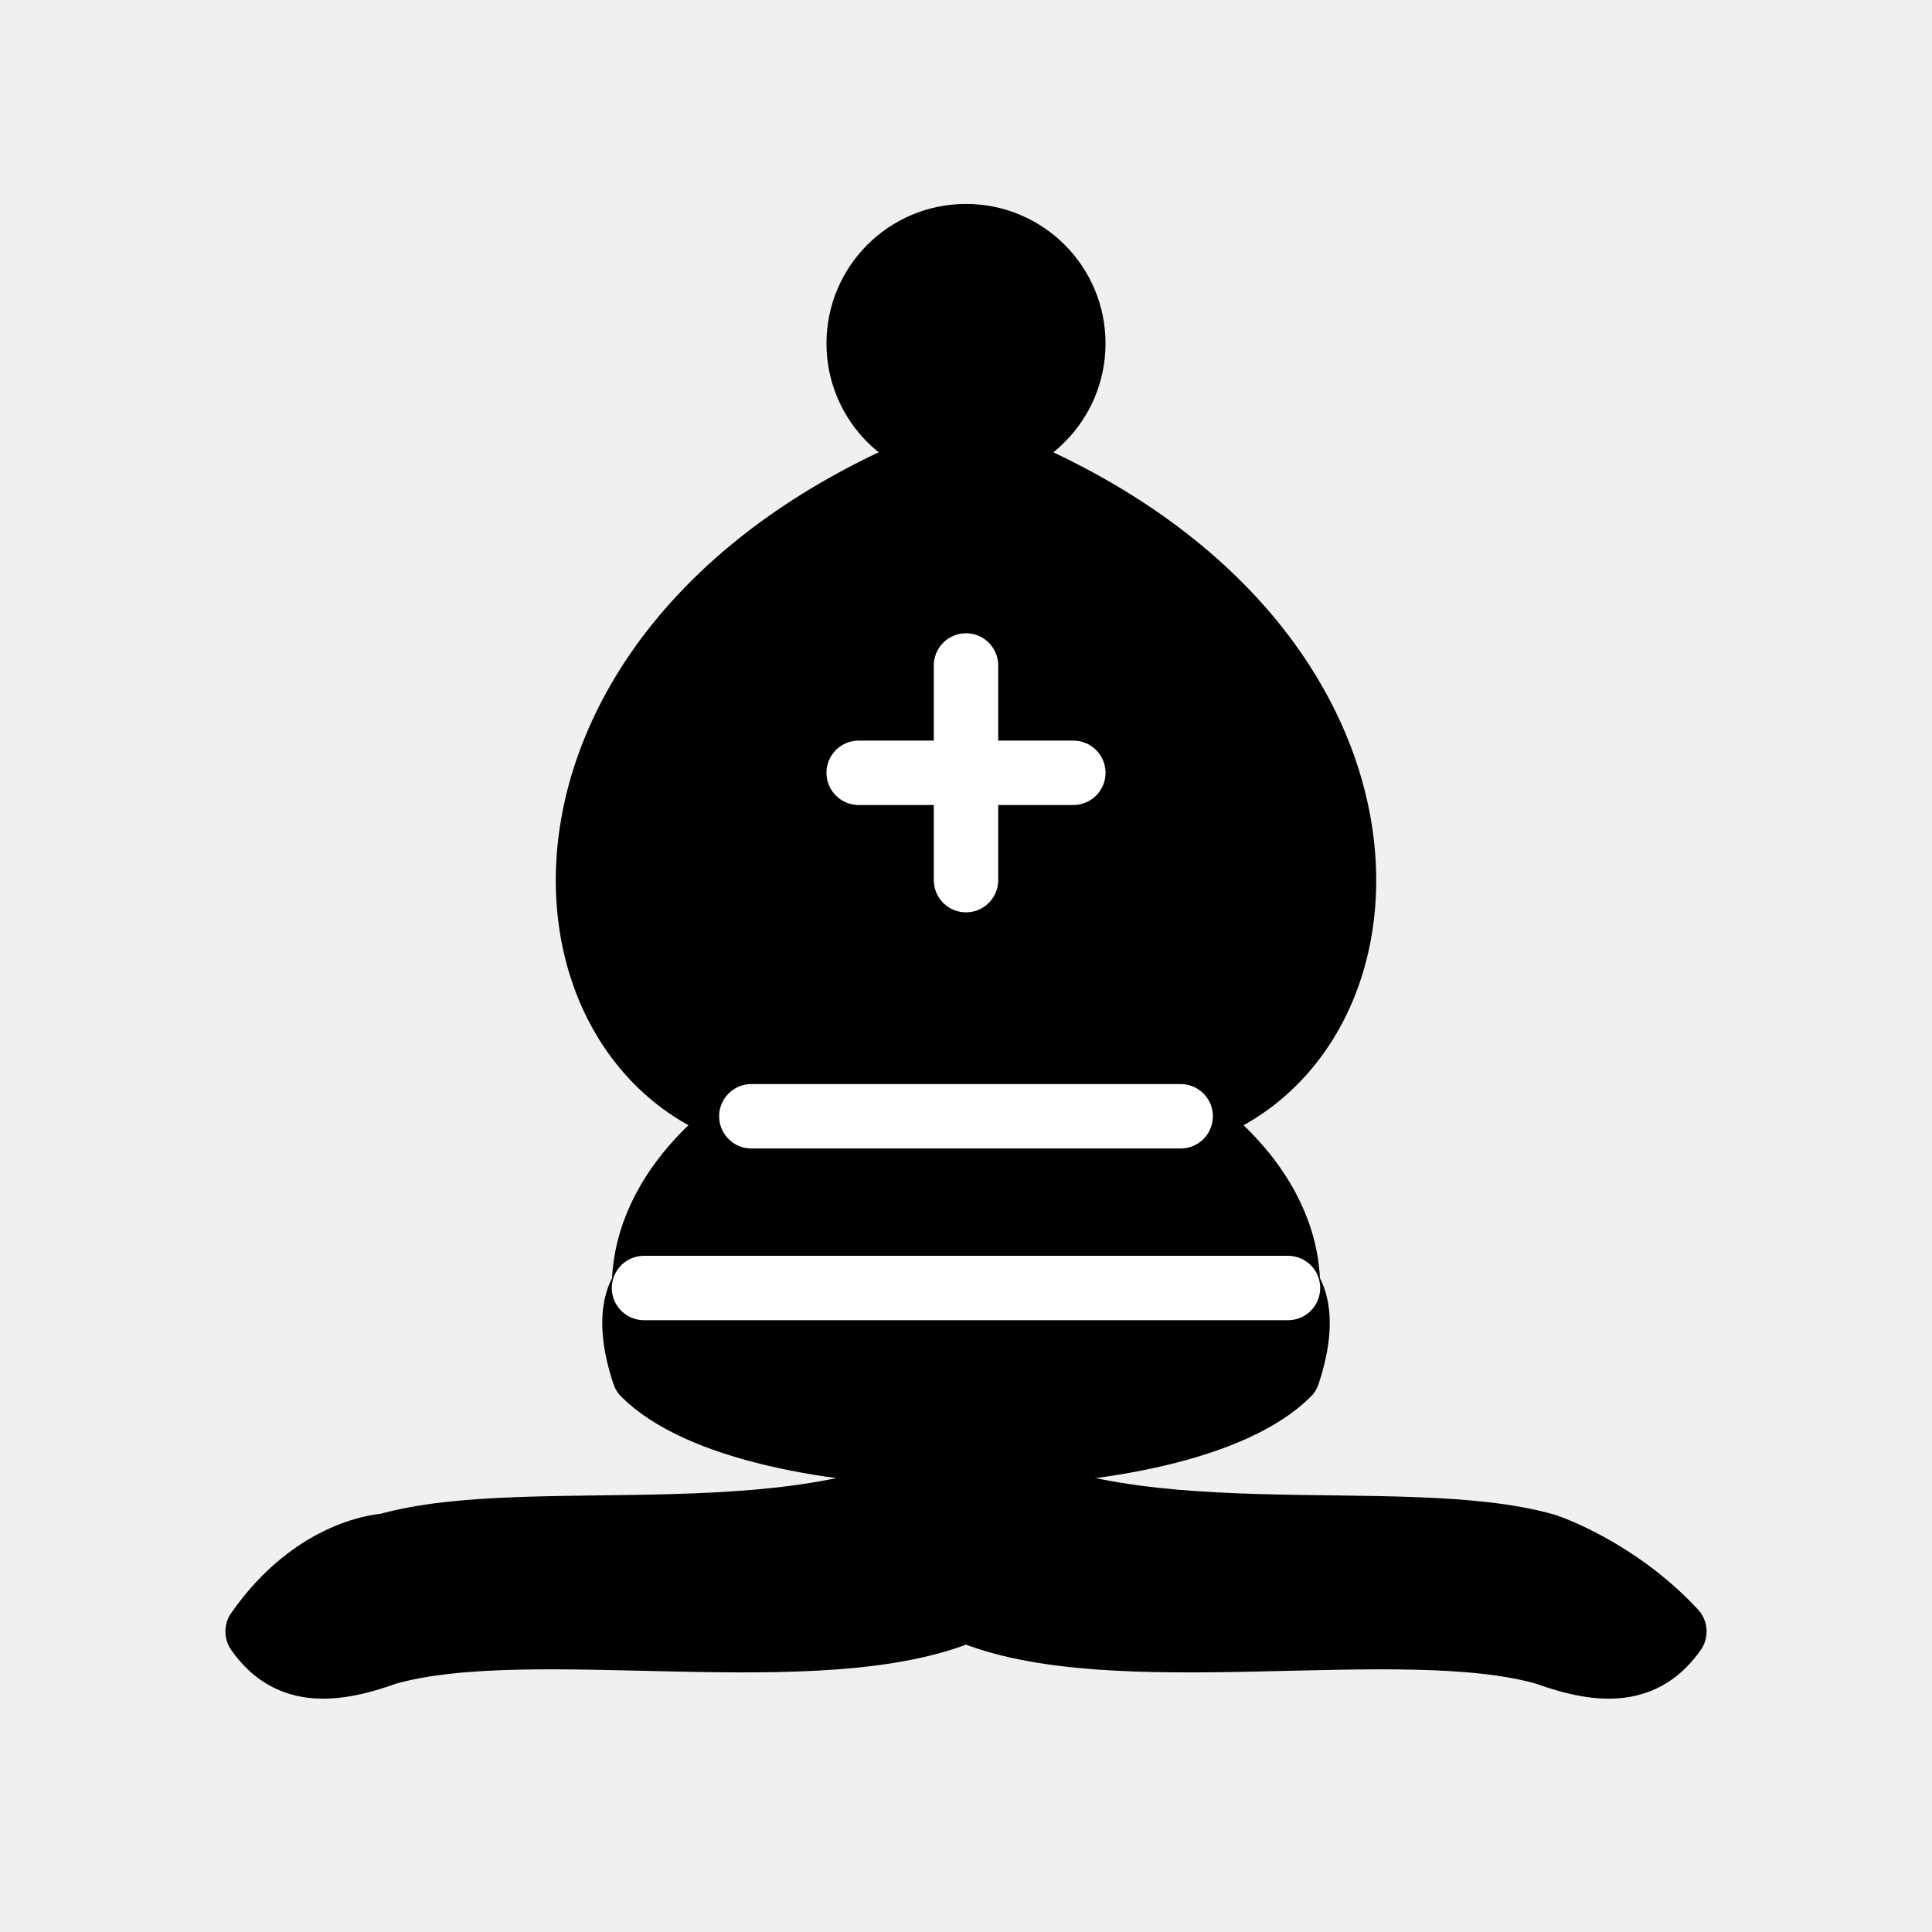
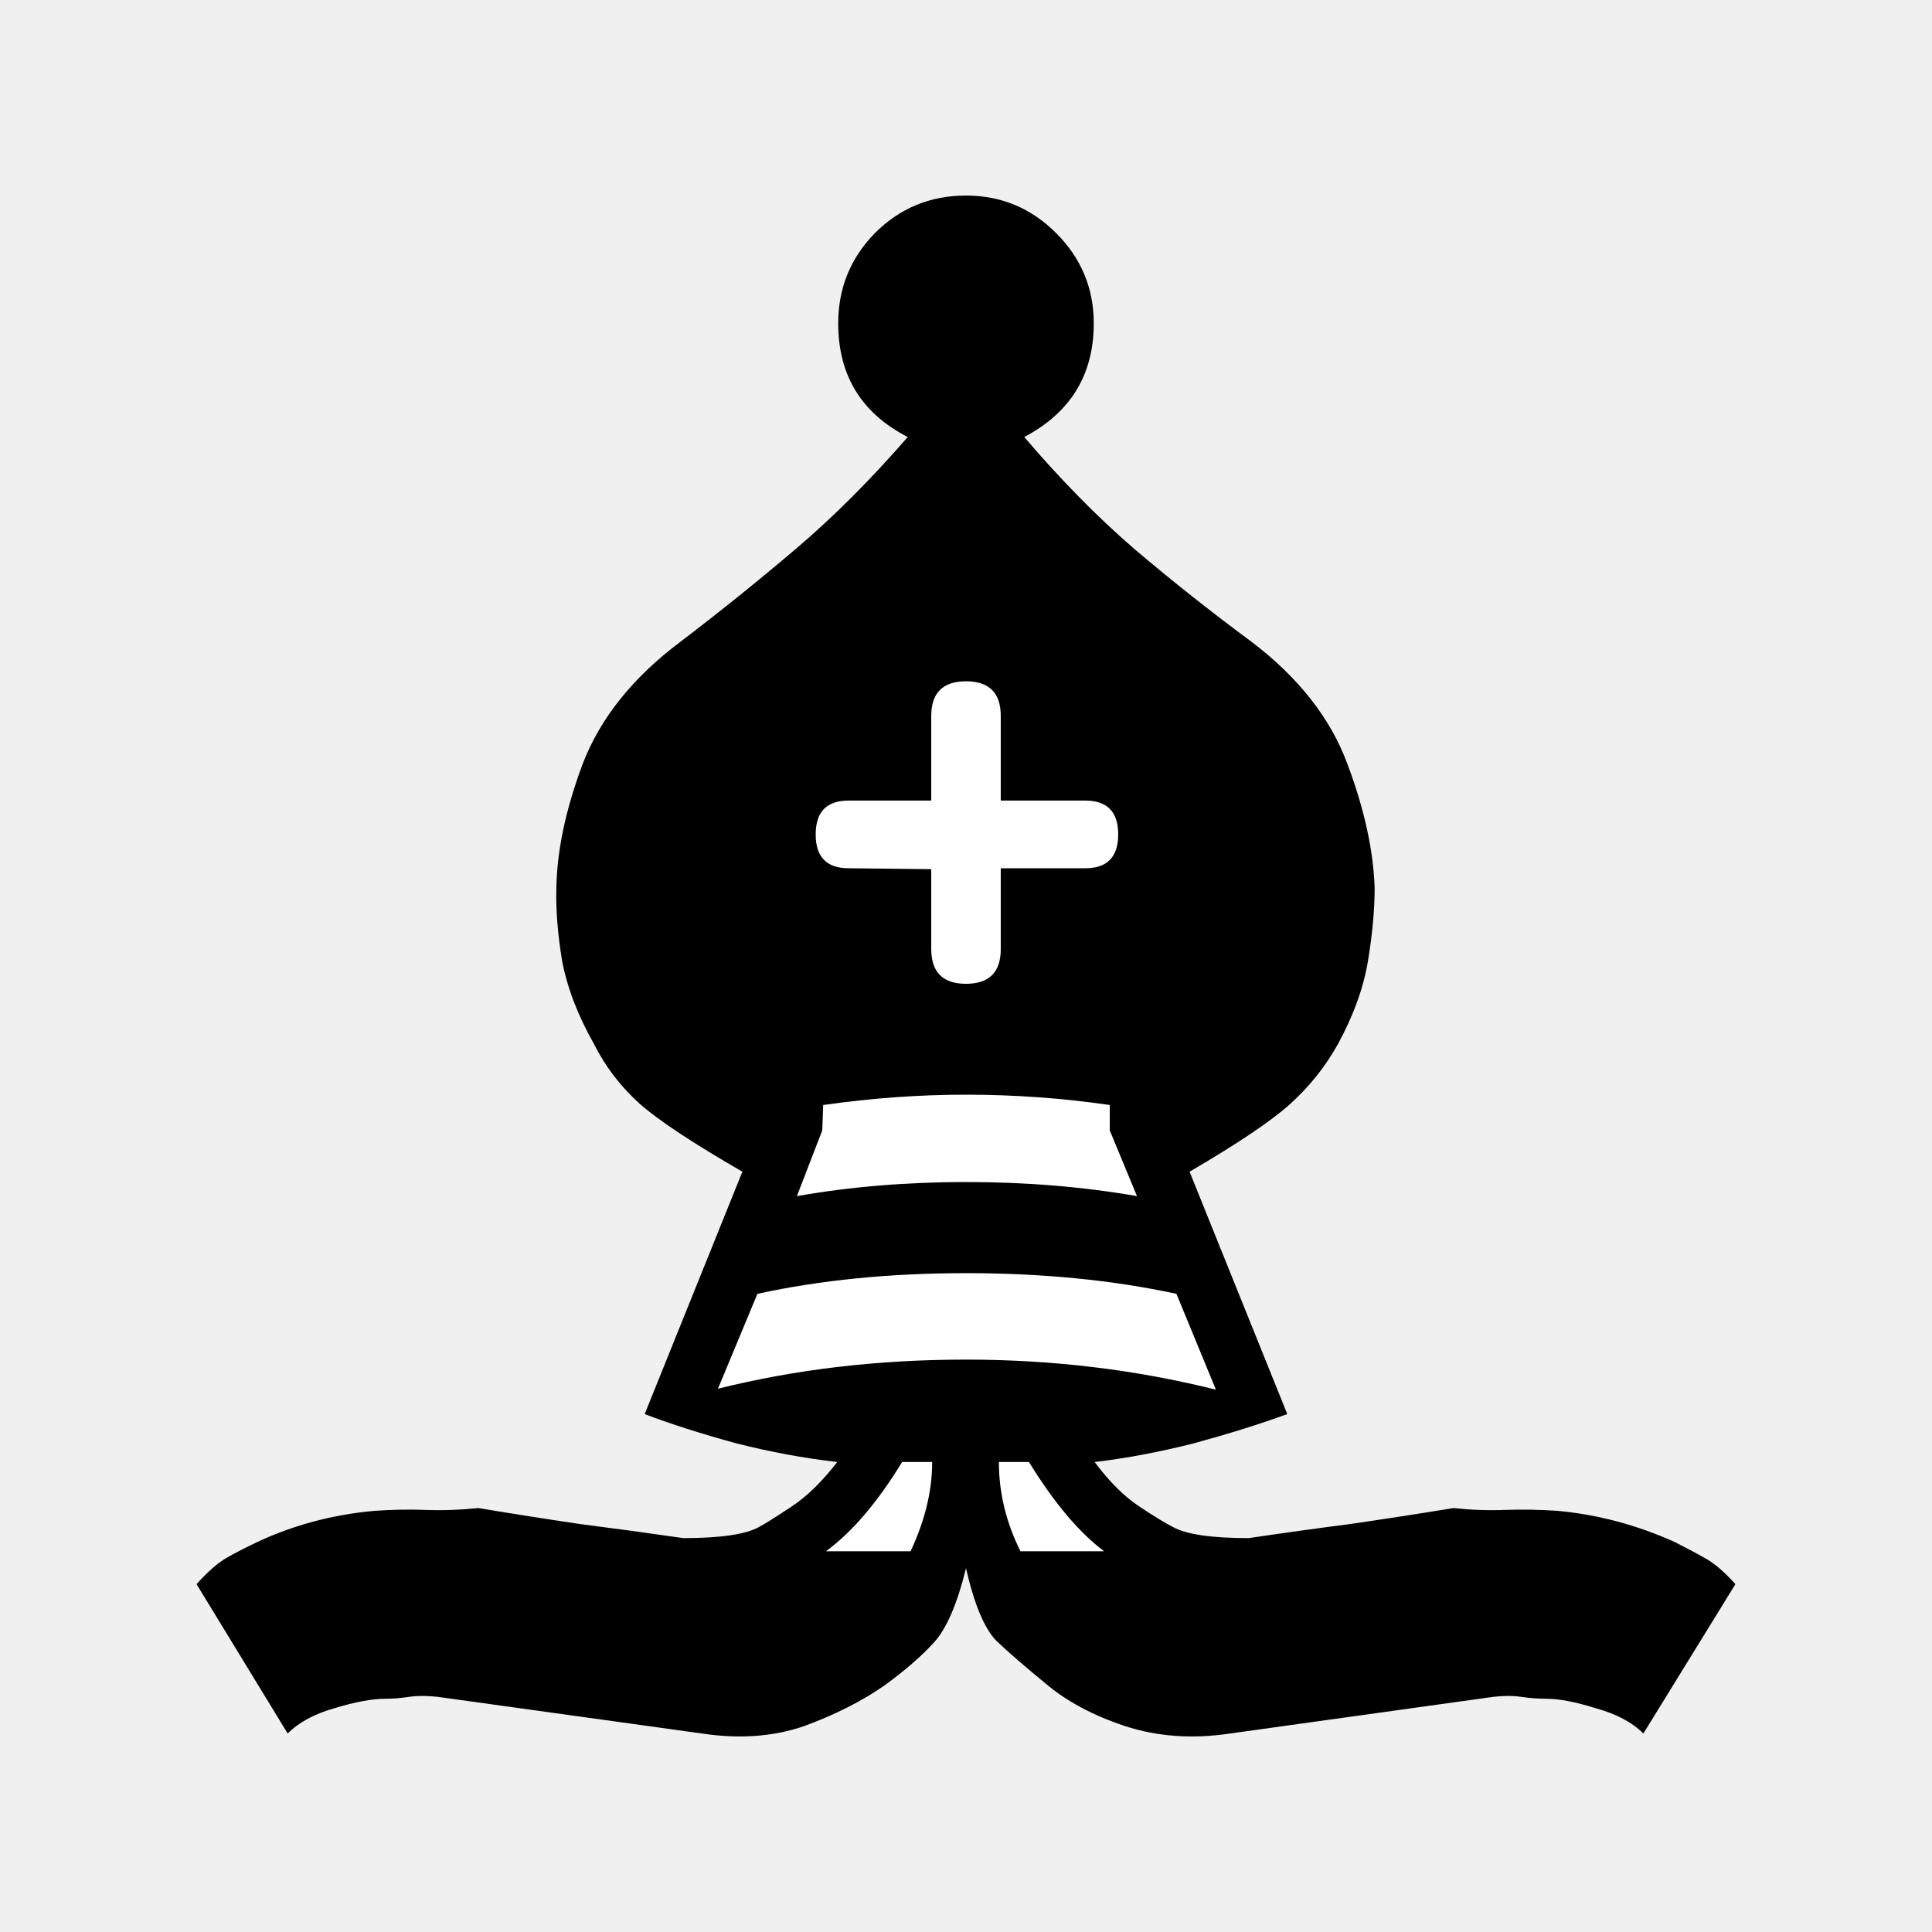
- <svg xmlns="http://www.w3.org/2000/svg" version="1.1" width="45" height="45">
-   <g style="opacity:1; fill:none; fill-rule:evenodd; fill-opacity:1; stroke:#000000; stroke-width:1.5; stroke-linecap:round; stroke-linejoin:round; stroke-miterlimit:4; stroke-dasharray:none; stroke-opacity:1;">
-     <g style="fill:#000000; stroke:#000000; stroke-linecap:butt;">
-       <path d="M 9,36 C 12.39,35.03 19.11,36.43 22.5,34 C 25.89,36.43 32.61,35.03 36,36 C 36,36 37.65,36.54 39,38 C 38.32,38.97 37.35,38.99 36,38.5 C 32.61,37.53 25.89,38.96 22.5,37.5 C 19.11,38.96 12.39,37.53 9,38.5 C 7.646,38.99 6.677,38.97 6,38 C 7.354,36.06 9,36 9,36 z" />
-       <path d="M 15,32 C 17.5,34.5 27.5,34.5 30,32 C 30.5,30.5 30,30 30,30 C 30,27.5 27.5,26 27.5,26 C 33,24.5 33.5,14.5 22.5,10.5 C 11.5,14.5 12,24.5 17.5,26 C 17.5,26 15,27.5 15,30 C 15,30 14.5,30.5 15,32 z" />
-       <path d="M 25 8 A 2.5 2.5 0 1 1  20,8 A 2.5 2.5 0 1 1  25 8 z" />
+ <svg xmlns="http://www.w3.org/2000/svg" width="110" height="110" id="svg3441" version="1.1">
+   <defs id="defs3443" />
+   <g id="layer1" transform="translate(-331.191,-466.2277)">
+     <g style="display:block" id="bbishop" transform="translate(136.0682,472.2309)">
+       <path style="fill:#000000" d="m 250.123,83.281 c -0.499,2.033 -1.106,3.441 -1.819,4.226 -0.713,0.785 -1.658,1.605 -2.835,2.461 -1.284,0.892 -2.799,1.658 -4.547,2.3 -1.747,0.606 -3.691,0.749 -5.83,0.428 l -15.031,-2.086 c -0.606,-0.071 -1.159,-0.071 -1.658,0 -0.464,0.071 -0.909,0.107 -1.337,0.107 -0.749,0 -1.712,0.178 -2.889,0.535 -1.141,0.321 -2.033,0.802 -2.675,1.444 l -5.189,-8.505 c 0.642,-0.713 1.212,-1.212 1.712,-1.498 0.499,-0.285 1.088,-0.588 1.765,-0.909 2.068,-0.963 4.279,-1.551 6.633,-1.765 0.998,-0.071 1.979,-0.089 2.942,-0.053 0.963,0.036 1.961,3.9e-5 2.995,-0.107 1.926,0.321 3.851,0.624 5.777,0.909 1.961,0.25 3.923,0.517 5.884,0.802 2.14,2e-5 3.584,-0.214 4.333,-0.642 0.392,-0.214 1.016,-0.606 1.872,-1.177 0.856,-0.571 1.712,-1.409 2.568,-2.514 -1.89,-0.214 -3.816,-0.571 -5.777,-1.07 -1.961,-0.535 -3.691,-1.088 -5.189,-1.658 l 5.563,-13.801 c -2.782,-1.605 -4.725,-2.888 -5.83,-3.851 -1.106,-0.998 -1.979,-2.14 -2.621,-3.423 -0.927,-1.64 -1.533,-3.227 -1.819,-4.761 -0.25,-1.533 -0.357,-2.906 -0.321,-4.119 0.036,-2.14 0.535,-4.493 1.498,-7.061 0.998,-2.603 2.853,-4.921 5.563,-6.954 2.247,-1.712 4.44,-3.477 6.579,-5.296 2.14,-1.819 4.261,-3.94 6.365,-6.365 -2.639,-1.355 -3.958,-3.512 -3.958,-6.472 -6e-5,-1.997 0.695,-3.709 2.086,-5.135 1.426,-1.426 3.156,-2.14 5.189,-2.14 1.997,9.78e-5 3.709,0.713 5.135,2.14 1.426,1.427 2.14,3.138 2.14,5.135 -6e-5,2.924 -1.319,5.082 -3.958,6.472 2.068,2.425 4.154,4.547 6.258,6.365 2.14,1.819 4.368,3.584 6.686,5.296 2.674,2.033 4.493,4.351 5.456,6.954 0.963,2.568 1.48,4.921 1.551,7.061 -8e-5,1.213 -0.125,2.585 -0.374,4.119 -0.25,1.533 -0.82,3.12 -1.712,4.761 -0.713,1.284 -1.623,2.425 -2.728,3.423 -1.07,0.963 -2.978,2.247 -5.724,3.851 l 5.563,13.801 c -1.569,0.571 -3.334,1.123 -5.296,1.658 -1.961,0.499 -3.851,0.856 -5.67,1.07 0.82,1.106 1.658,1.944 2.514,2.514 0.856,0.571 1.498,0.963 1.926,1.177 0.749,0.428 2.193,0.642 4.333,0.642 1.926,-0.285 3.851,-0.553 5.777,-0.802 1.961,-0.285 3.923,-0.588 5.884,-0.909 0.963,0.107 1.926,0.143 2.889,0.107 0.998,-0.036 2.015,-0.018 3.049,0.053 2.282,0.214 4.493,0.802 6.633,1.765 0.642,0.321 1.212,0.624 1.712,0.909 0.535,0.285 1.123,0.785 1.765,1.498 l -5.242,8.505 c -0.642,-0.642 -1.551,-1.123 -2.728,-1.444 -1.141,-0.357 -2.068,-0.535 -2.782,-0.535 -0.464,0 -0.945,-0.036 -1.444,-0.107 -0.464,-0.071 -0.999,-0.071 -1.605,0 l -14.977,2.086 c -2.14,0.321 -4.137,0.178 -5.991,-0.428 -1.819,-0.606 -3.316,-1.409 -4.493,-2.407 -1.177,-0.963 -2.122,-1.783 -2.835,-2.461 -0.678,-0.713 -1.248,-2.086 -1.712,-4.119" id="bbishop-outer1" />
+       <path style="fill:#ffffff" d="m 264.351,73.118 -2.247,-5.456 c -3.637,-0.784 -7.631,-1.177 -11.982,-1.177 -4.315,3.9e-5 -8.273,0.392 -11.875,1.177 l -2.247,5.403 c 4.422,-1.105 9.129,-1.658 14.122,-1.658 4.921,3.9e-5 9.664,0.571 14.229,1.712" id="bbishop-inner1" />
+       <path style="fill:#ffffff" d="m 259.858,62.099 -1.551,-3.744 0,-1.444 c -2.71,-0.392 -5.438,-0.588 -8.184,-0.588 -2.675,4e-5 -5.385,0.196 -8.131,0.588 l -0.053,1.444 -1.444,3.744 c 3.031,-0.535 6.241,-0.802 9.628,-0.802 3.423,5.8e-5 6.668,0.268 9.735,0.802" id="bbishop-inner2" />
+       <path style="fill:#ffffff" d="m 257.986,82.319 c -1.426,-1.07 -2.853,-2.764 -4.279,-5.082 l -1.712,0 c -6e-5,1.747 0.41,3.441 1.23,5.082 l 4.761,0" id="bbishop-inner3" />
+       <path style="fill:#ffffff" d="m 246.967,82.319 c 0.82,-1.747 1.23,-3.441 1.23,-5.082 l -1.712,0 c -1.391,2.282 -2.835,3.976 -4.333,5.082 l 4.814,0" id="bbishop-inner4" />
+       <path style="fill:#ffffff" d="m 248.144,43.484 0,4.547 c -6e-5,1.319 0.66,1.979 1.979,1.979 l 0,0 c 1.319,5.9e-5 1.979,-0.66 1.979,-1.979 l 0,-4.6 4.814,0 c 1.248,5.9e-5 1.872,-0.642 1.872,-1.926 l 0,0 c -6e-5,-1.284 -0.624,-1.926 -1.872,-1.926 l -4.814,0 0,-4.814 c -6e-5,-1.319 -0.66,-1.979 -1.979,-1.979 l 0,0 c -1.319,5.9e-5 -1.979,0.66 -1.979,1.979 l 0,4.814 -4.707,0 c -1.248,7.8e-5 -1.872,0.642 -1.872,1.926 l 0,0 c -6e-5,1.284 0.624,1.926 1.872,1.926 l 4.707,0.053" id="bbishop-inner5" />
    </g>
-     <path d="M 17.5,26 L 27.5,26 M 15,30 L 30,30 M 22.5,15.5 L 22.5,20.5 M 20,18 L 25,18" style="fill:none; stroke:#ffffff; stroke-linejoin:miter;" />
  </g>
</svg>
